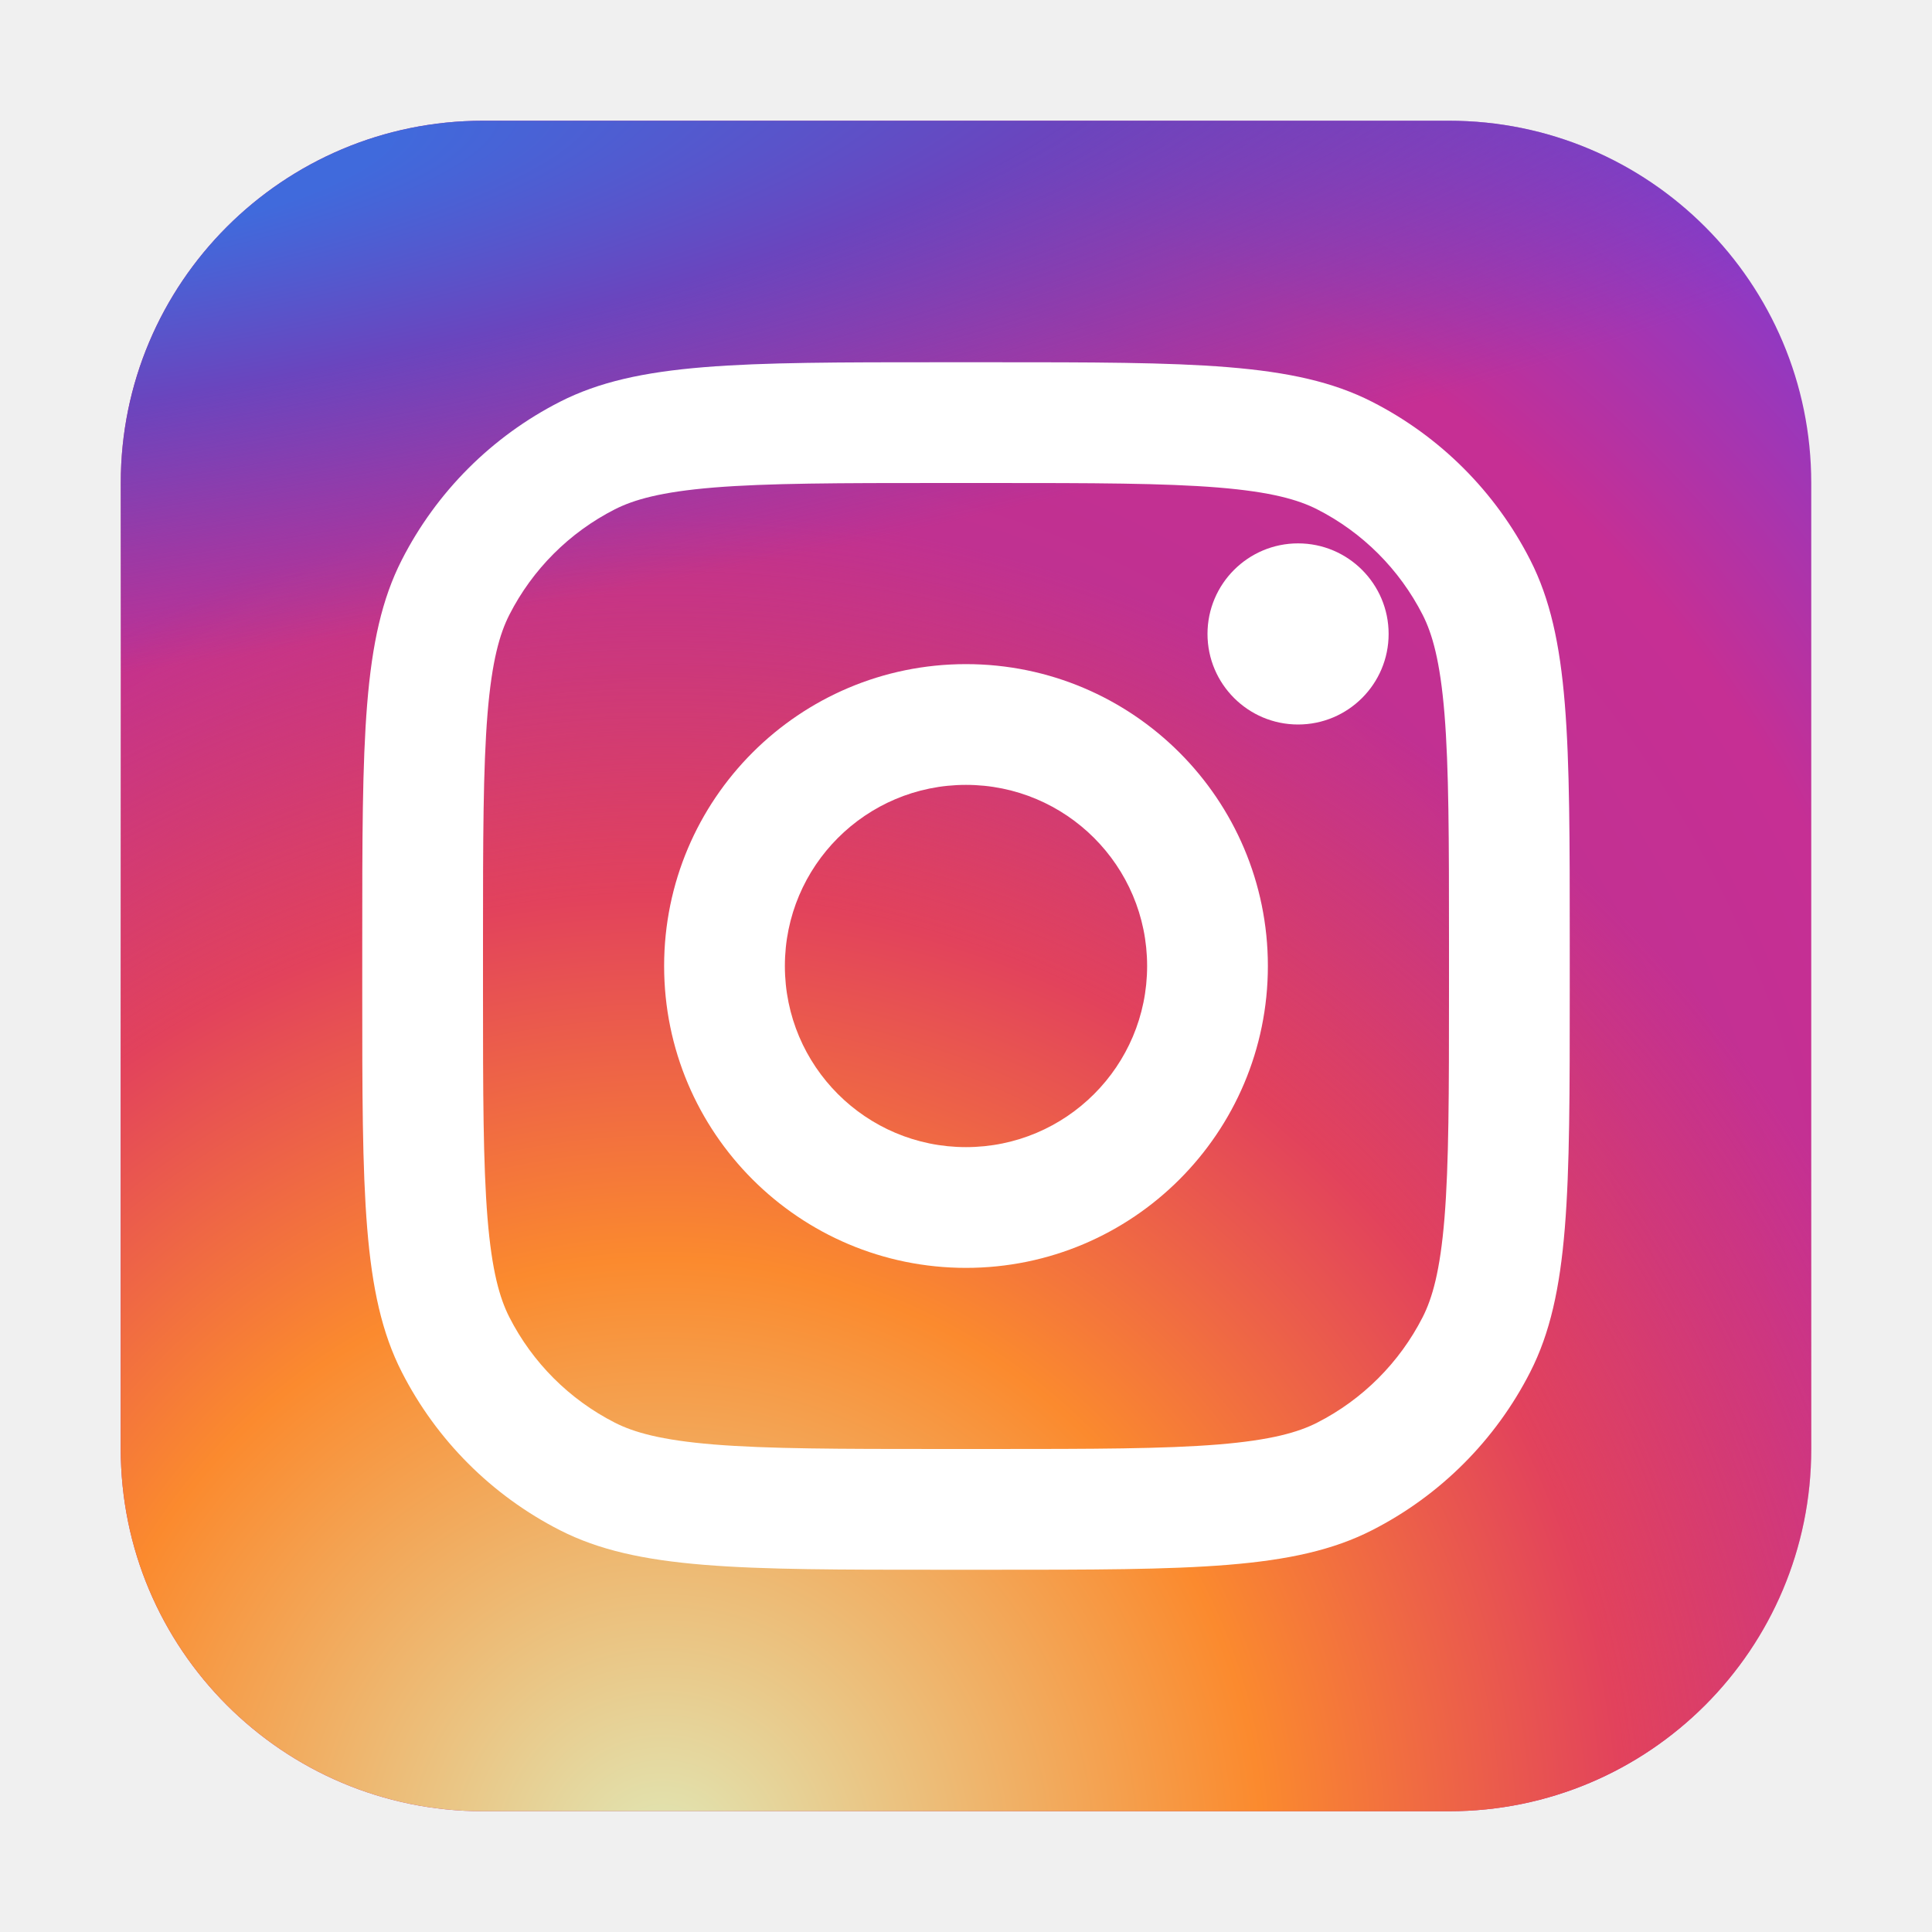
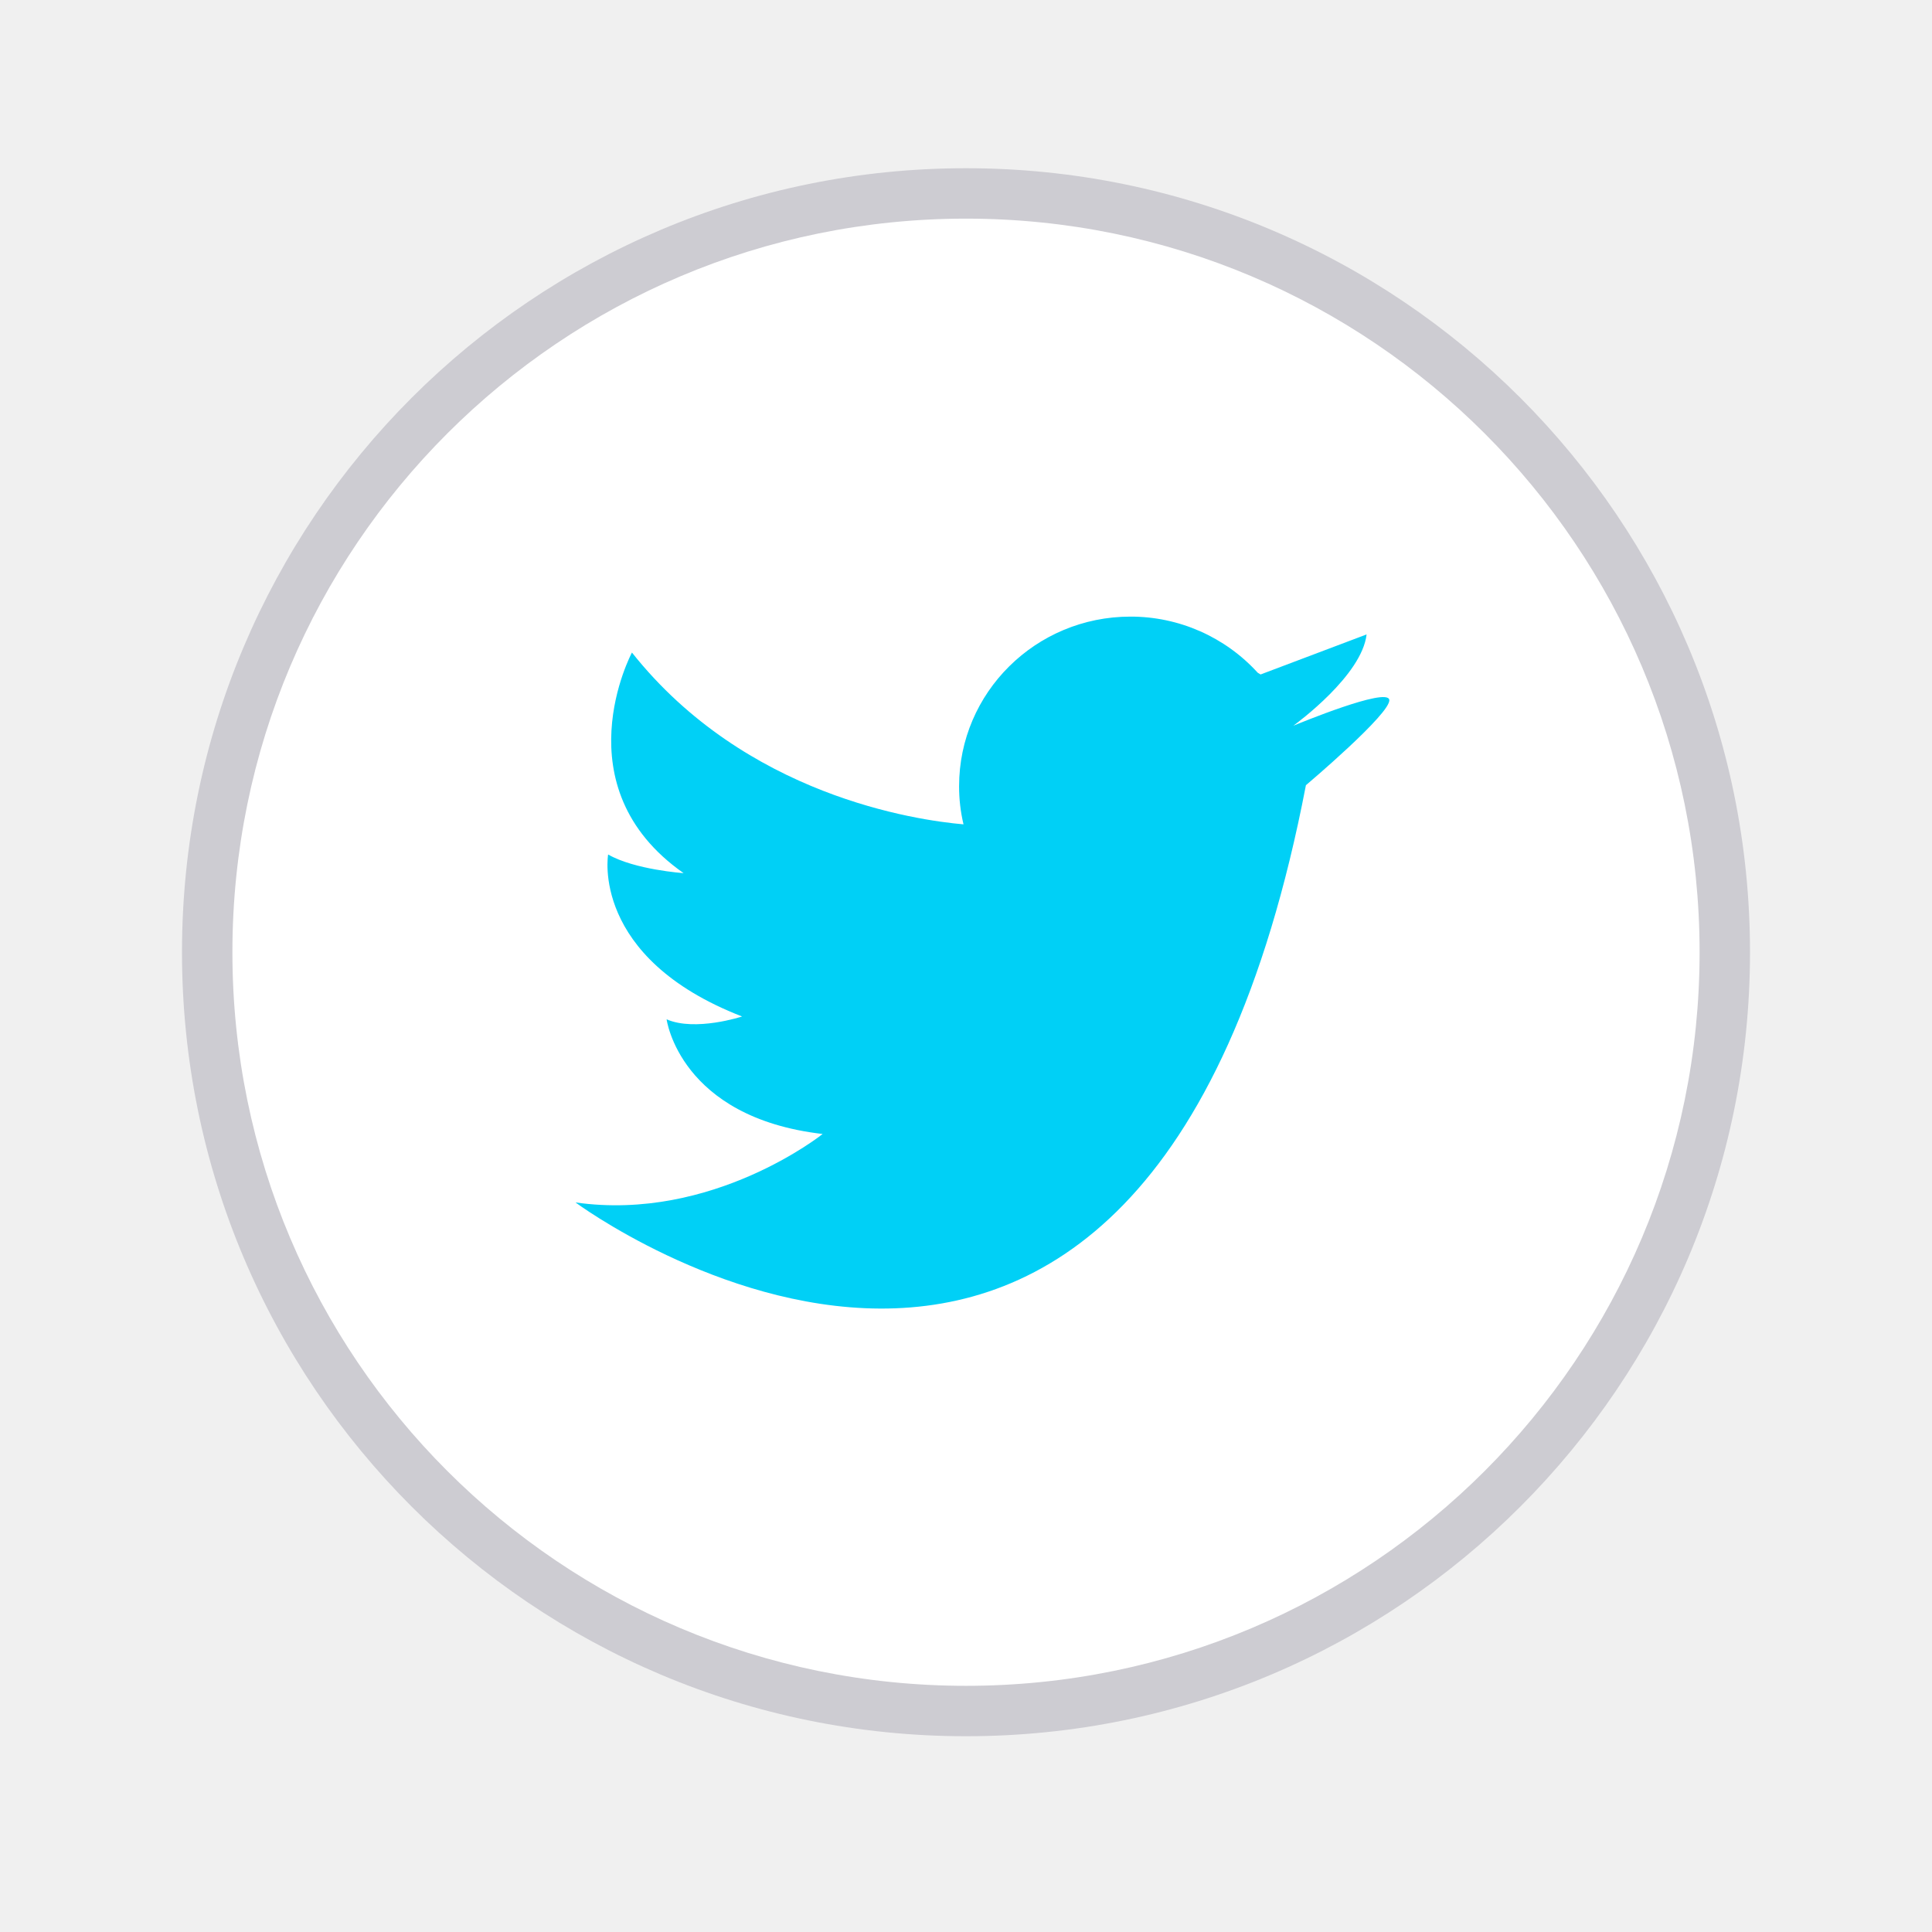
- <svg xmlns="http://www.w3.org/2000/svg" width="800px" height="800px" viewBox="0 0 32 32" fill="none">
-   <rect x="2" y="2" width="28" height="28" rx="6" fill="url(#paint0_radial_87_7153)" />
-   <rect x="2" y="2" width="28" height="28" rx="6" fill="url(#paint1_radial_87_7153)" />
-   <rect x="2" y="2" width="28" height="28" rx="6" fill="url(#paint2_radial_87_7153)" />
-   <path d="M23 10.5C23 11.328 22.328 12 21.5 12C20.672 12 20 11.328 20 10.5C20 9.672 20.672 9 21.5 9C22.328 9 23 9.672 23 10.5Z" fill="white" />
-   <path fill-rule="evenodd" clip-rule="evenodd" d="M16 21C18.761 21 21 18.761 21 16C21 13.239 18.761 11 16 11C13.239 11 11 13.239 11 16C11 18.761 13.239 21 16 21ZM16 19C17.657 19 19 17.657 19 16C19 14.343 17.657 13 16 13C14.343 13 13 14.343 13 16C13 17.657 14.343 19 16 19Z" fill="white" />
-   <path fill-rule="evenodd" clip-rule="evenodd" d="M6 15.6C6 12.24 6 10.559 6.654 9.276C7.229 8.147 8.147 7.229 9.276 6.654C10.559 6 12.24 6 15.6 6H16.4C19.76 6 21.441 6 22.724 6.654C23.853 7.229 24.771 8.147 25.346 9.276C26 10.559 26 12.24 26 15.6V16.4C26 19.76 26 21.441 25.346 22.724C24.771 23.853 23.853 24.771 22.724 25.346C21.441 26 19.76 26 16.4 26H15.6C12.24 26 10.559 26 9.276 25.346C8.147 24.771 7.229 23.853 6.654 22.724C6 21.441 6 19.76 6 16.4V15.6ZM15.6 8H16.4C18.113 8 19.278 8.002 20.178 8.075C21.055 8.147 21.503 8.277 21.816 8.436C22.569 8.819 23.18 9.431 23.564 10.184C23.723 10.497 23.853 10.945 23.925 11.822C23.998 12.722 24 13.887 24 15.6V16.4C24 18.113 23.998 19.278 23.925 20.178C23.853 21.055 23.723 21.503 23.564 21.816C23.18 22.569 22.569 23.18 21.816 23.564C21.503 23.723 21.055 23.853 20.178 23.925C19.278 23.998 18.113 24 16.4 24H15.6C13.887 24 12.722 23.998 11.822 23.925C10.945 23.853 10.497 23.723 10.184 23.564C9.431 23.18 8.819 22.569 8.436 21.816C8.277 21.503 8.147 21.055 8.075 20.178C8.002 19.278 8 18.113 8 16.4V15.6C8 13.887 8.002 12.722 8.075 11.822C8.147 10.945 8.277 10.497 8.436 10.184C8.819 9.431 9.431 8.819 10.184 8.436C10.497 8.277 10.945 8.147 11.822 8.075C12.722 8.002 13.887 8 15.6 8Z" fill="white" />
+ <svg xmlns="http://www.w3.org/2000/svg" width="800px" height="800px" viewBox="0 0 512 512" data-name="Слой 1" id="Слой_1">
  <defs>
-     <radialGradient id="paint0_radial_87_7153" cx="0" cy="0" r="1" gradientUnits="userSpaceOnUse" gradientTransform="translate(12 23) rotate(-55.3758) scale(25.5196)">
-       <stop stop-color="#B13589" />
-       <stop offset="0.793" stop-color="#C62F94" />
-       <stop offset="1" stop-color="#8A3AC8" />
-     </radialGradient>
-     <radialGradient id="paint1_radial_87_7153" cx="0" cy="0" r="1" gradientUnits="userSpaceOnUse" gradientTransform="translate(11 31) rotate(-65.1363) scale(22.5942)">
-       <stop stop-color="#E0E8B7" />
-       <stop offset="0.445" stop-color="#FB8A2E" />
-       <stop offset="0.715" stop-color="#E2425C" />
-       <stop offset="1" stop-color="#E2425C" stop-opacity="0" />
-     </radialGradient>
-     <radialGradient id="paint2_radial_87_7153" cx="0" cy="0" r="1" gradientUnits="userSpaceOnUse" gradientTransform="translate(0.500002 3) rotate(-8.1301) scale(38.8909 8.31836)">
-       <stop offset="0.157" stop-color="#406ADC" />
-       <stop offset="0.468" stop-color="#6A45BE" />
-       <stop offset="1" stop-color="#6A45BE" stop-opacity="0" />
-     </radialGradient>
+     <style>.cls-1{fill:#cdccd2;}.cls-2{fill:#ffffff;}.cls-3{fill:#00d0f6;}</style>
  </defs>
+   <circle class="cls-1" cx="256" cy="252.35" r="207.77" />
+   <circle class="cls-2" cx="256" cy="252.35" r="194.41" />
+   <path class="cls-3" d="M368.17,185.44c0.64,3.46-22.09,22.65-22.09,22.65C303.29,430.51,152.51,318.66,152.51,318.66c36.35,5.19,65.5-18.14,65.5-18.14-37.92-4.39-41.35-30.39-41.35-30.39,7.62,3.32,20-.75,20-0.75-40.29-15.62-35.5-42.93-35.5-42.93,7.06,4.05,20,4.94,20,4.94-32.72-22.9-13.69-58.46-13.69-58.46,30.12,37.95,75.33,44.44,87.87,45.53a43.11,43.11,0,0,1-1.17-10.11c0-24.81,20.32-44.94,45.39-44.94a45.52,45.52,0,0,1,33.75,14.87l0.76,0.46,28.09-10.61c-1.24,10.84-18.34,23.4-19.42,24.2C344.06,191.79,367.55,182.07,368.17,185.44Z" />
</svg>
